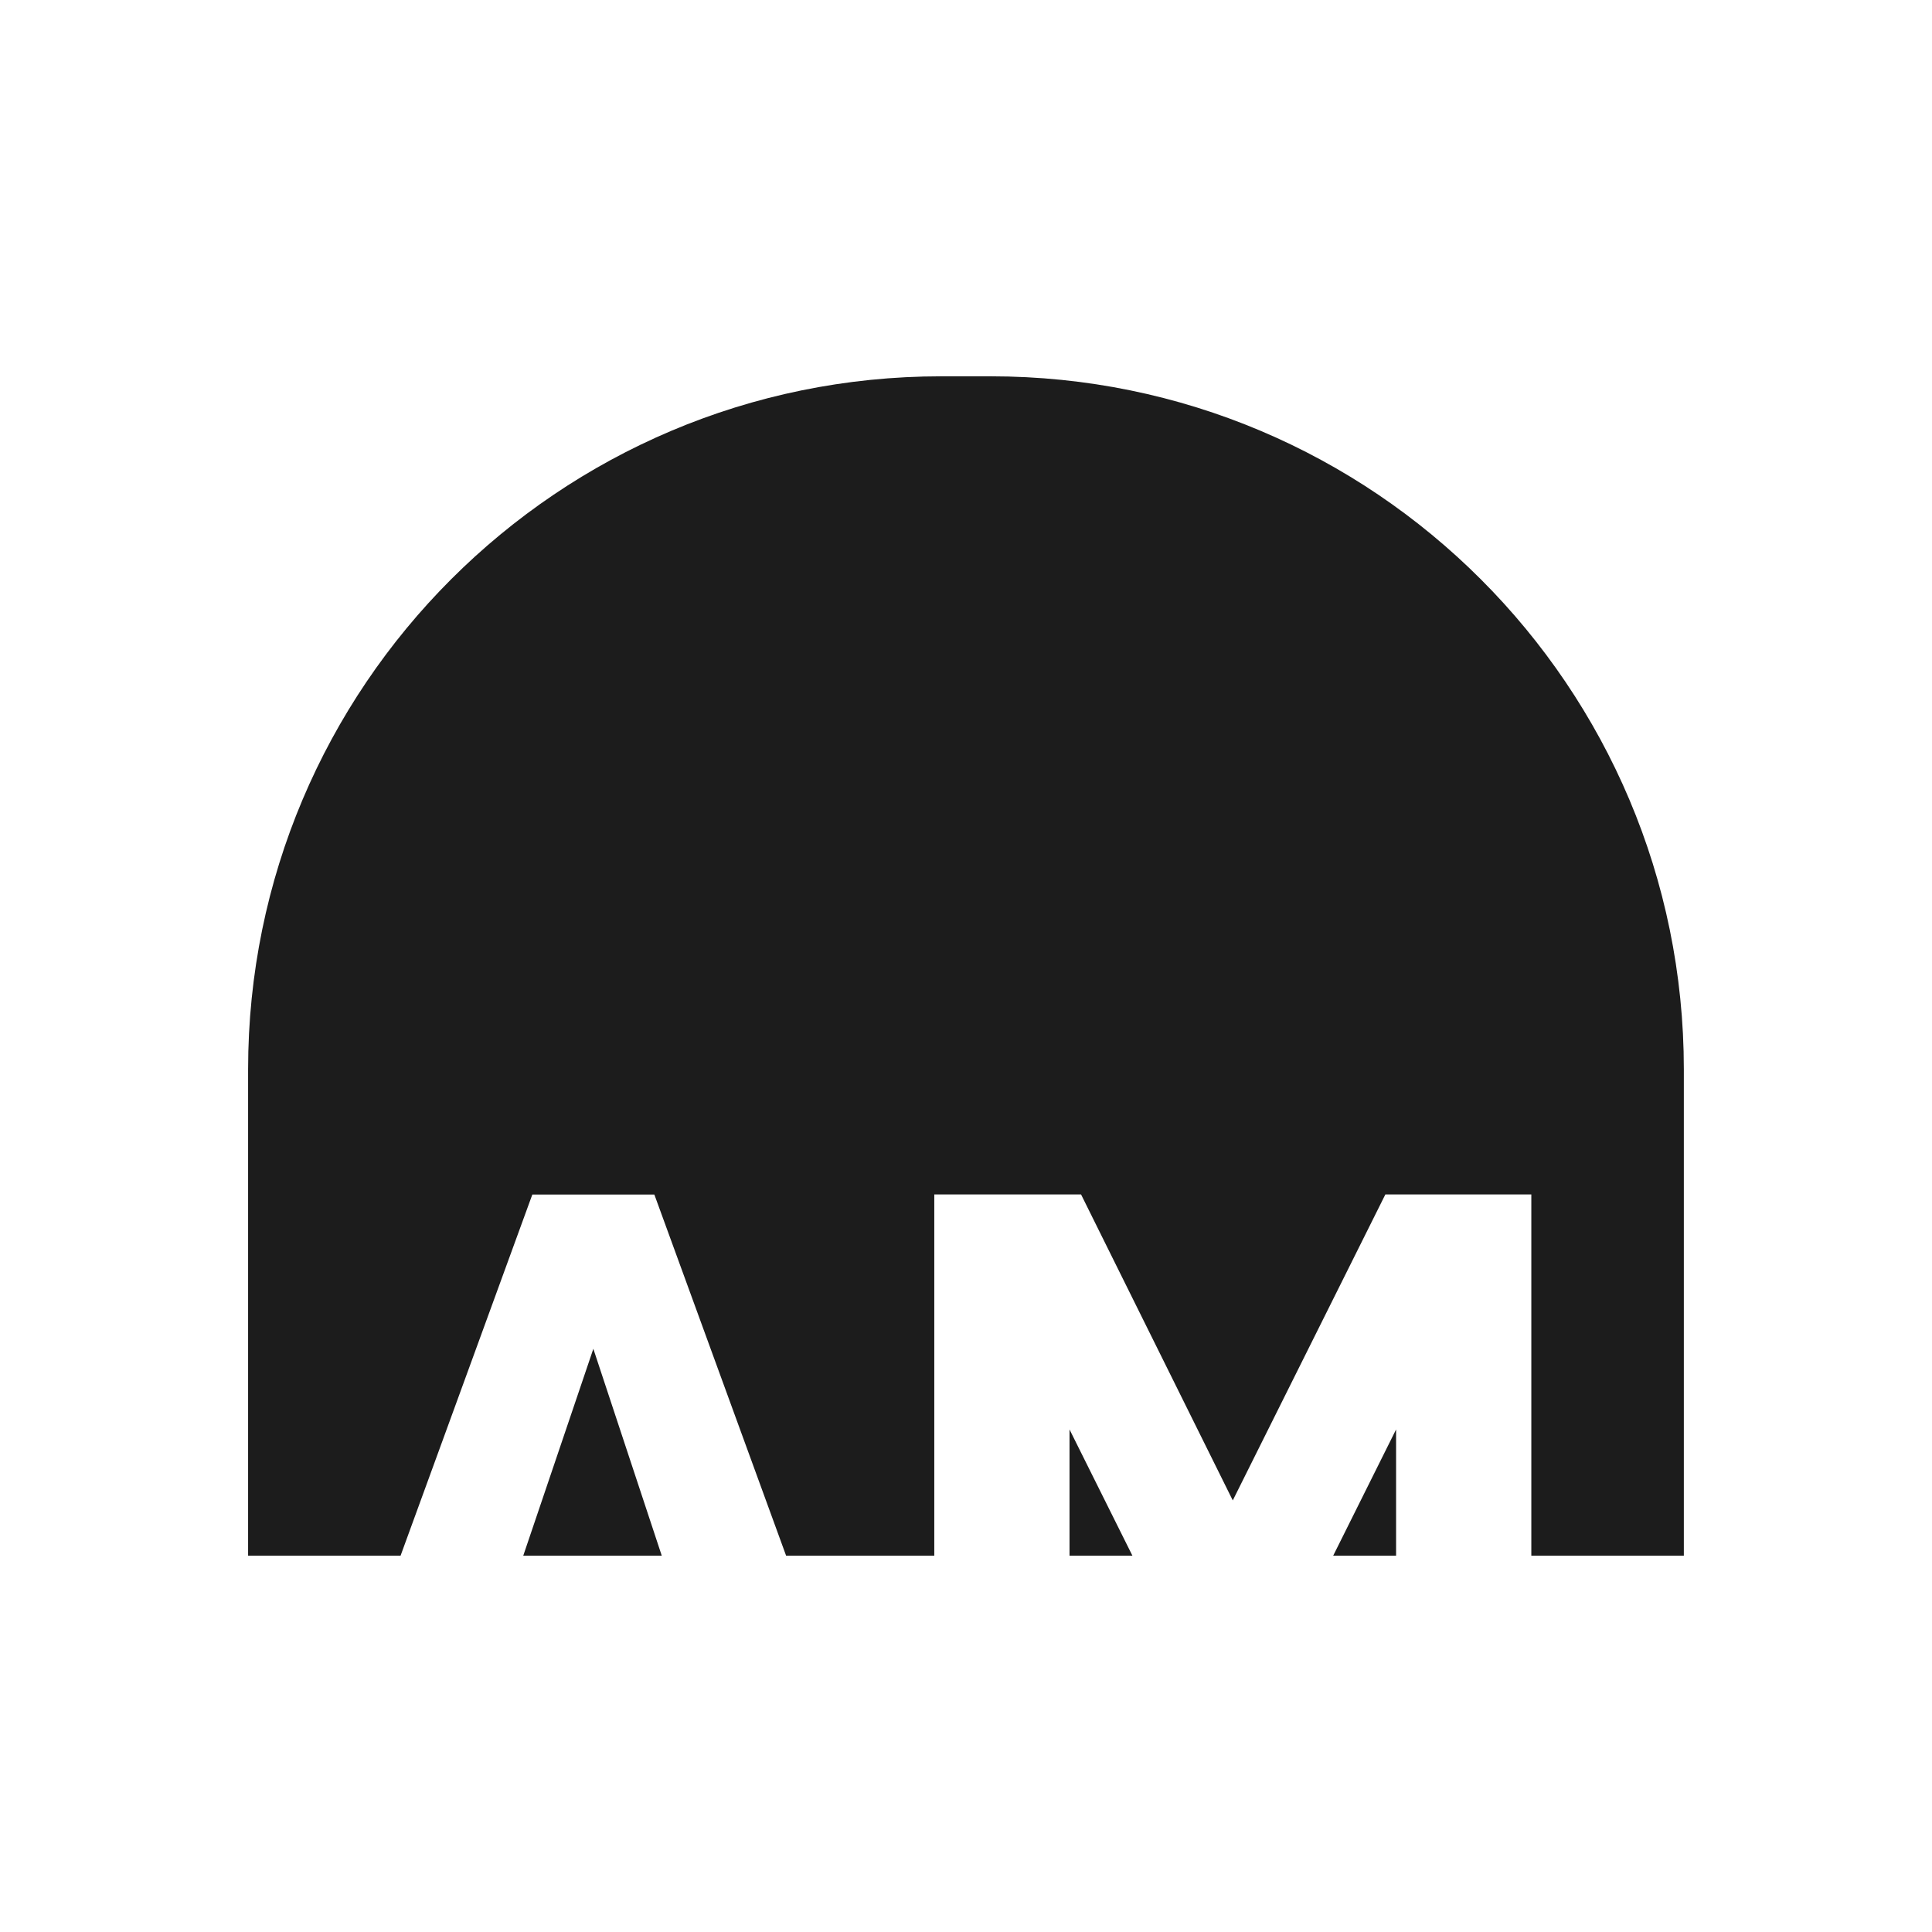
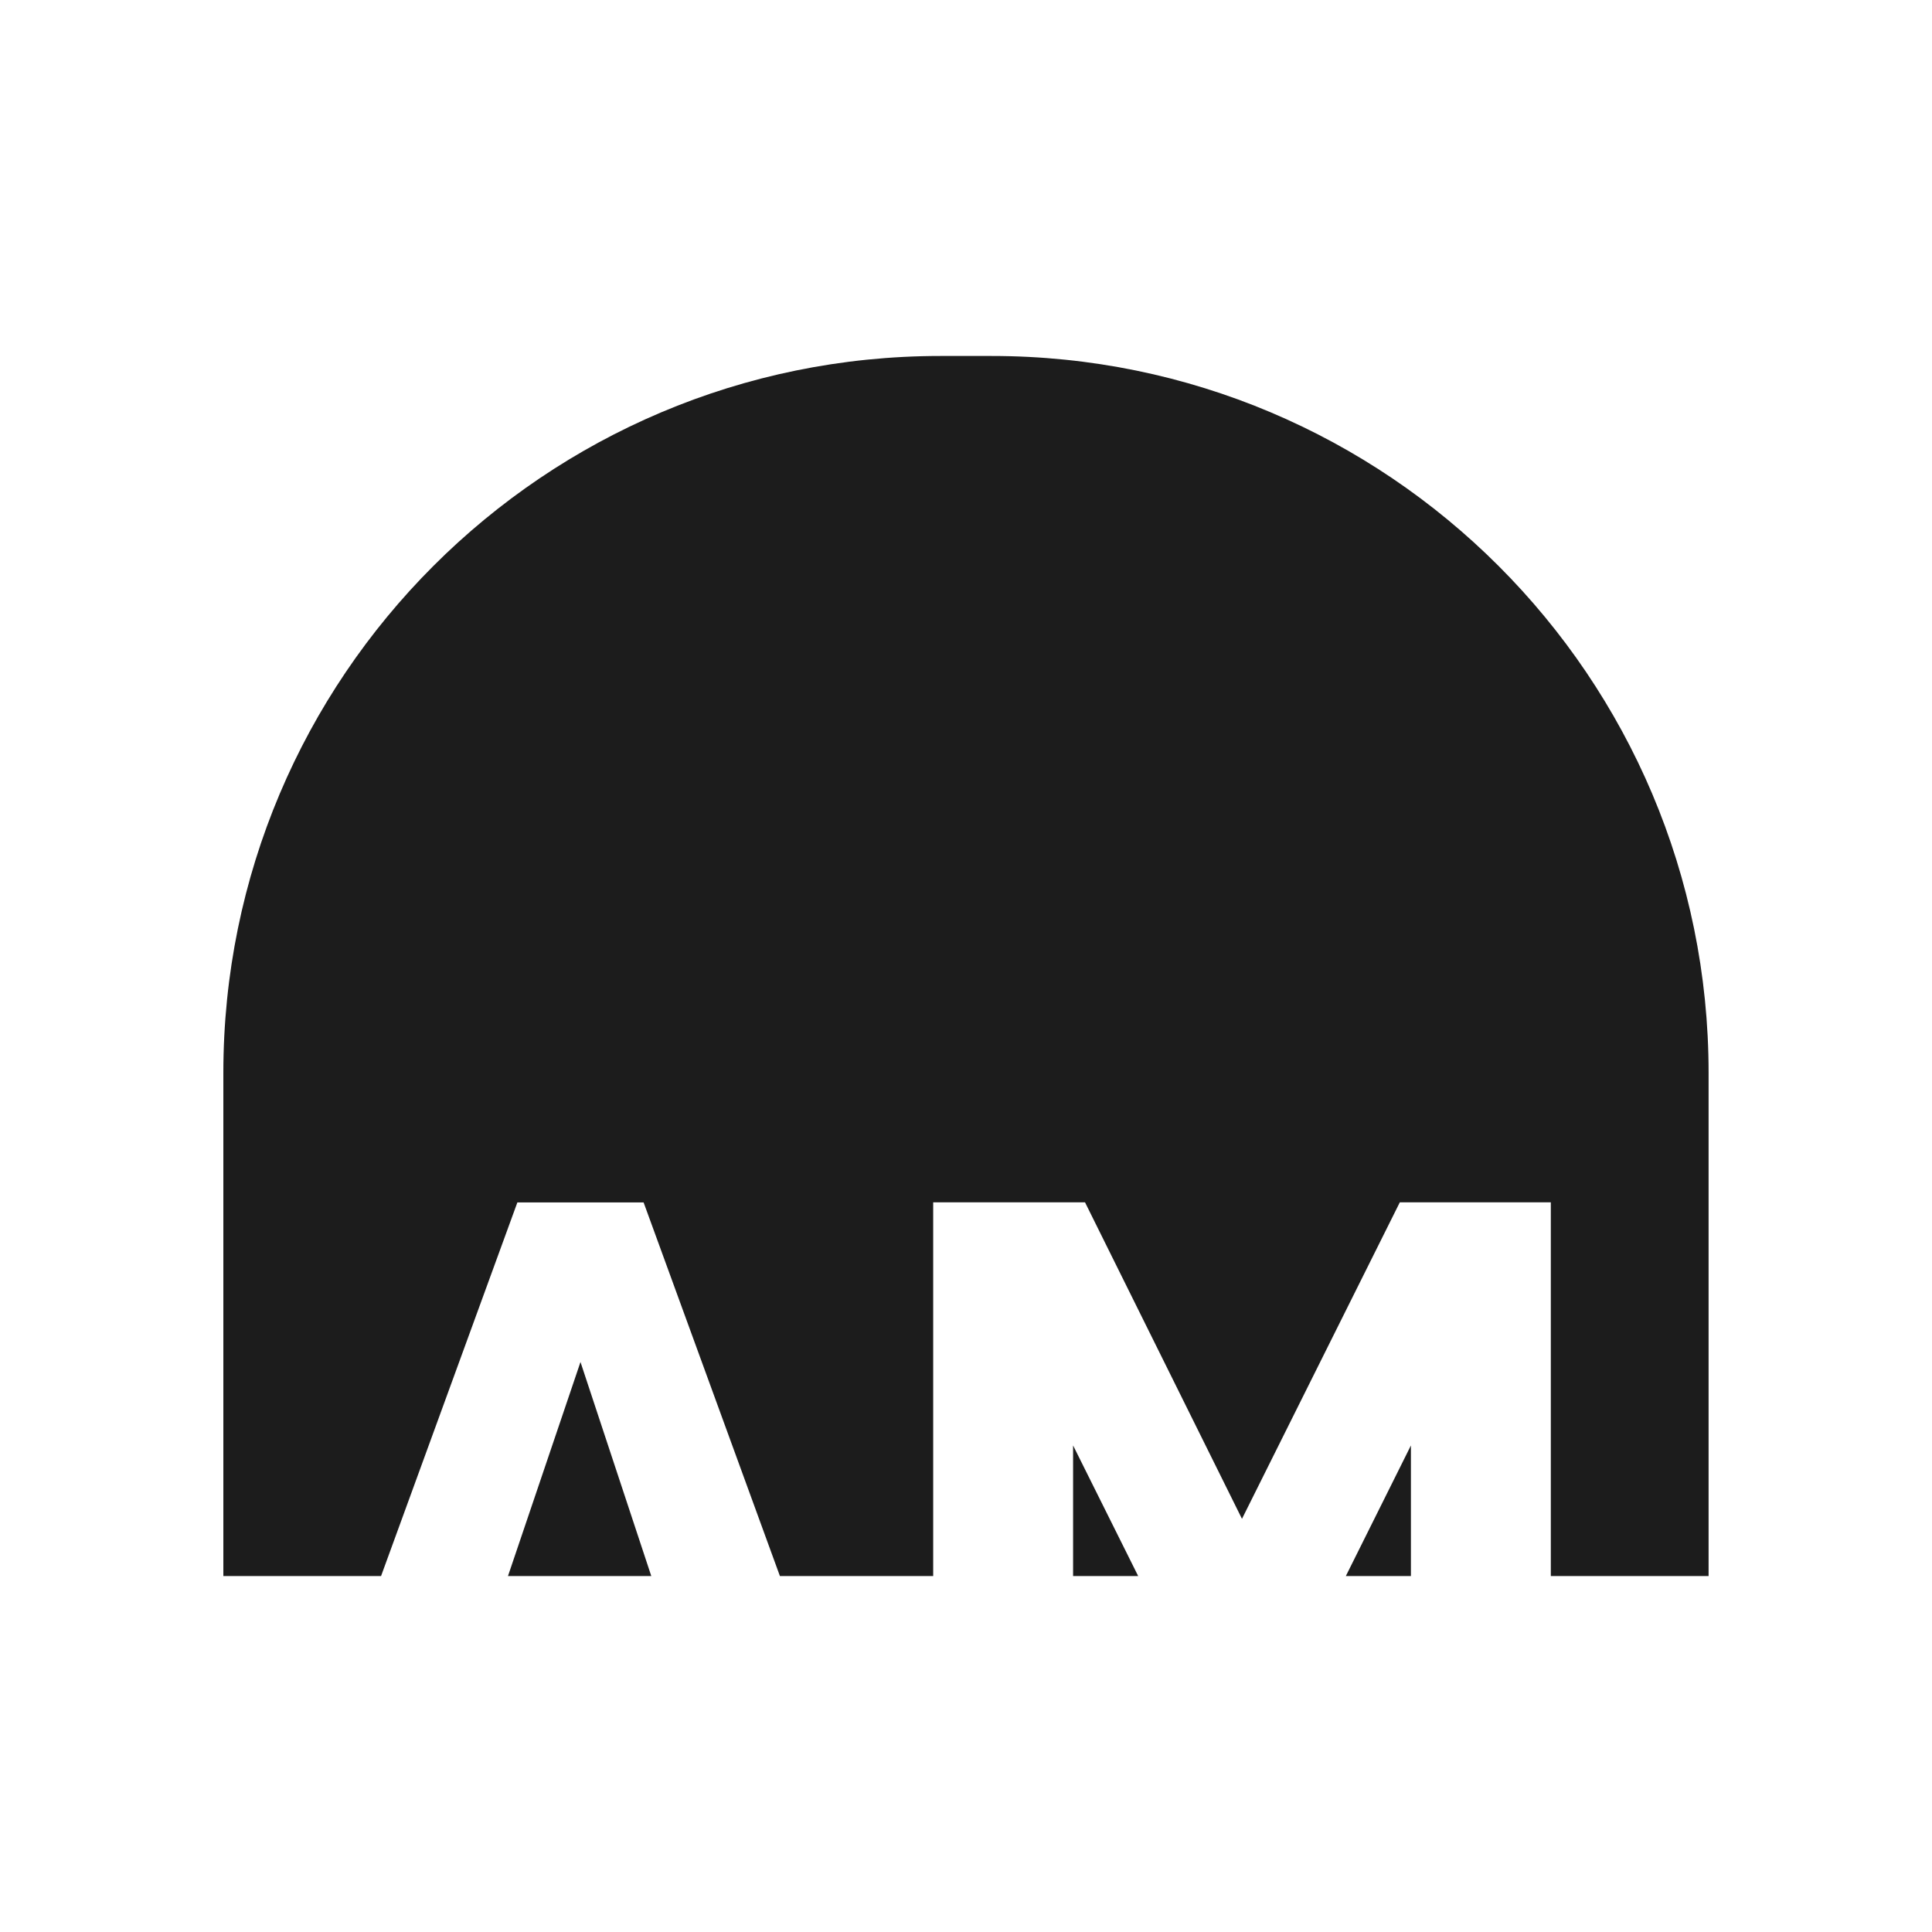
- <svg xmlns="http://www.w3.org/2000/svg" viewBox="20 20 360 360">
+ <svg xmlns="http://www.w3.org/2000/svg" viewBox="26 26 348 348">
  <polygon fill="#1c1c1c" points="117.5 309.88 139.93 309.88 143.31 309.88 130.56 271.33 117.5 309.88" />
  <polygon fill="#1c1c1c" points="219.29 286.36 219.29 309.88 222.47 309.88 231.01 309.88 219.29 286.36" />
  <polygon fill="#1c1c1c" points="280.14 309.88 280.14 286.36 268.42 309.88 280.14 309.88" />
  <path fill="#1c1c1c" d="M204.62,90.12h-9.24c-71.33,0-129.15,57.82-129.15,129.15v90.61h28.41l24.55-67.29h22.74l24.55,67.29h27.61v-67.31h27.35l28.27,57.01,28.43-57.01h27.2v67.31h28.42v-90.61c0-71.33-57.82-129.15-129.15-129.15Z" />
</svg>
